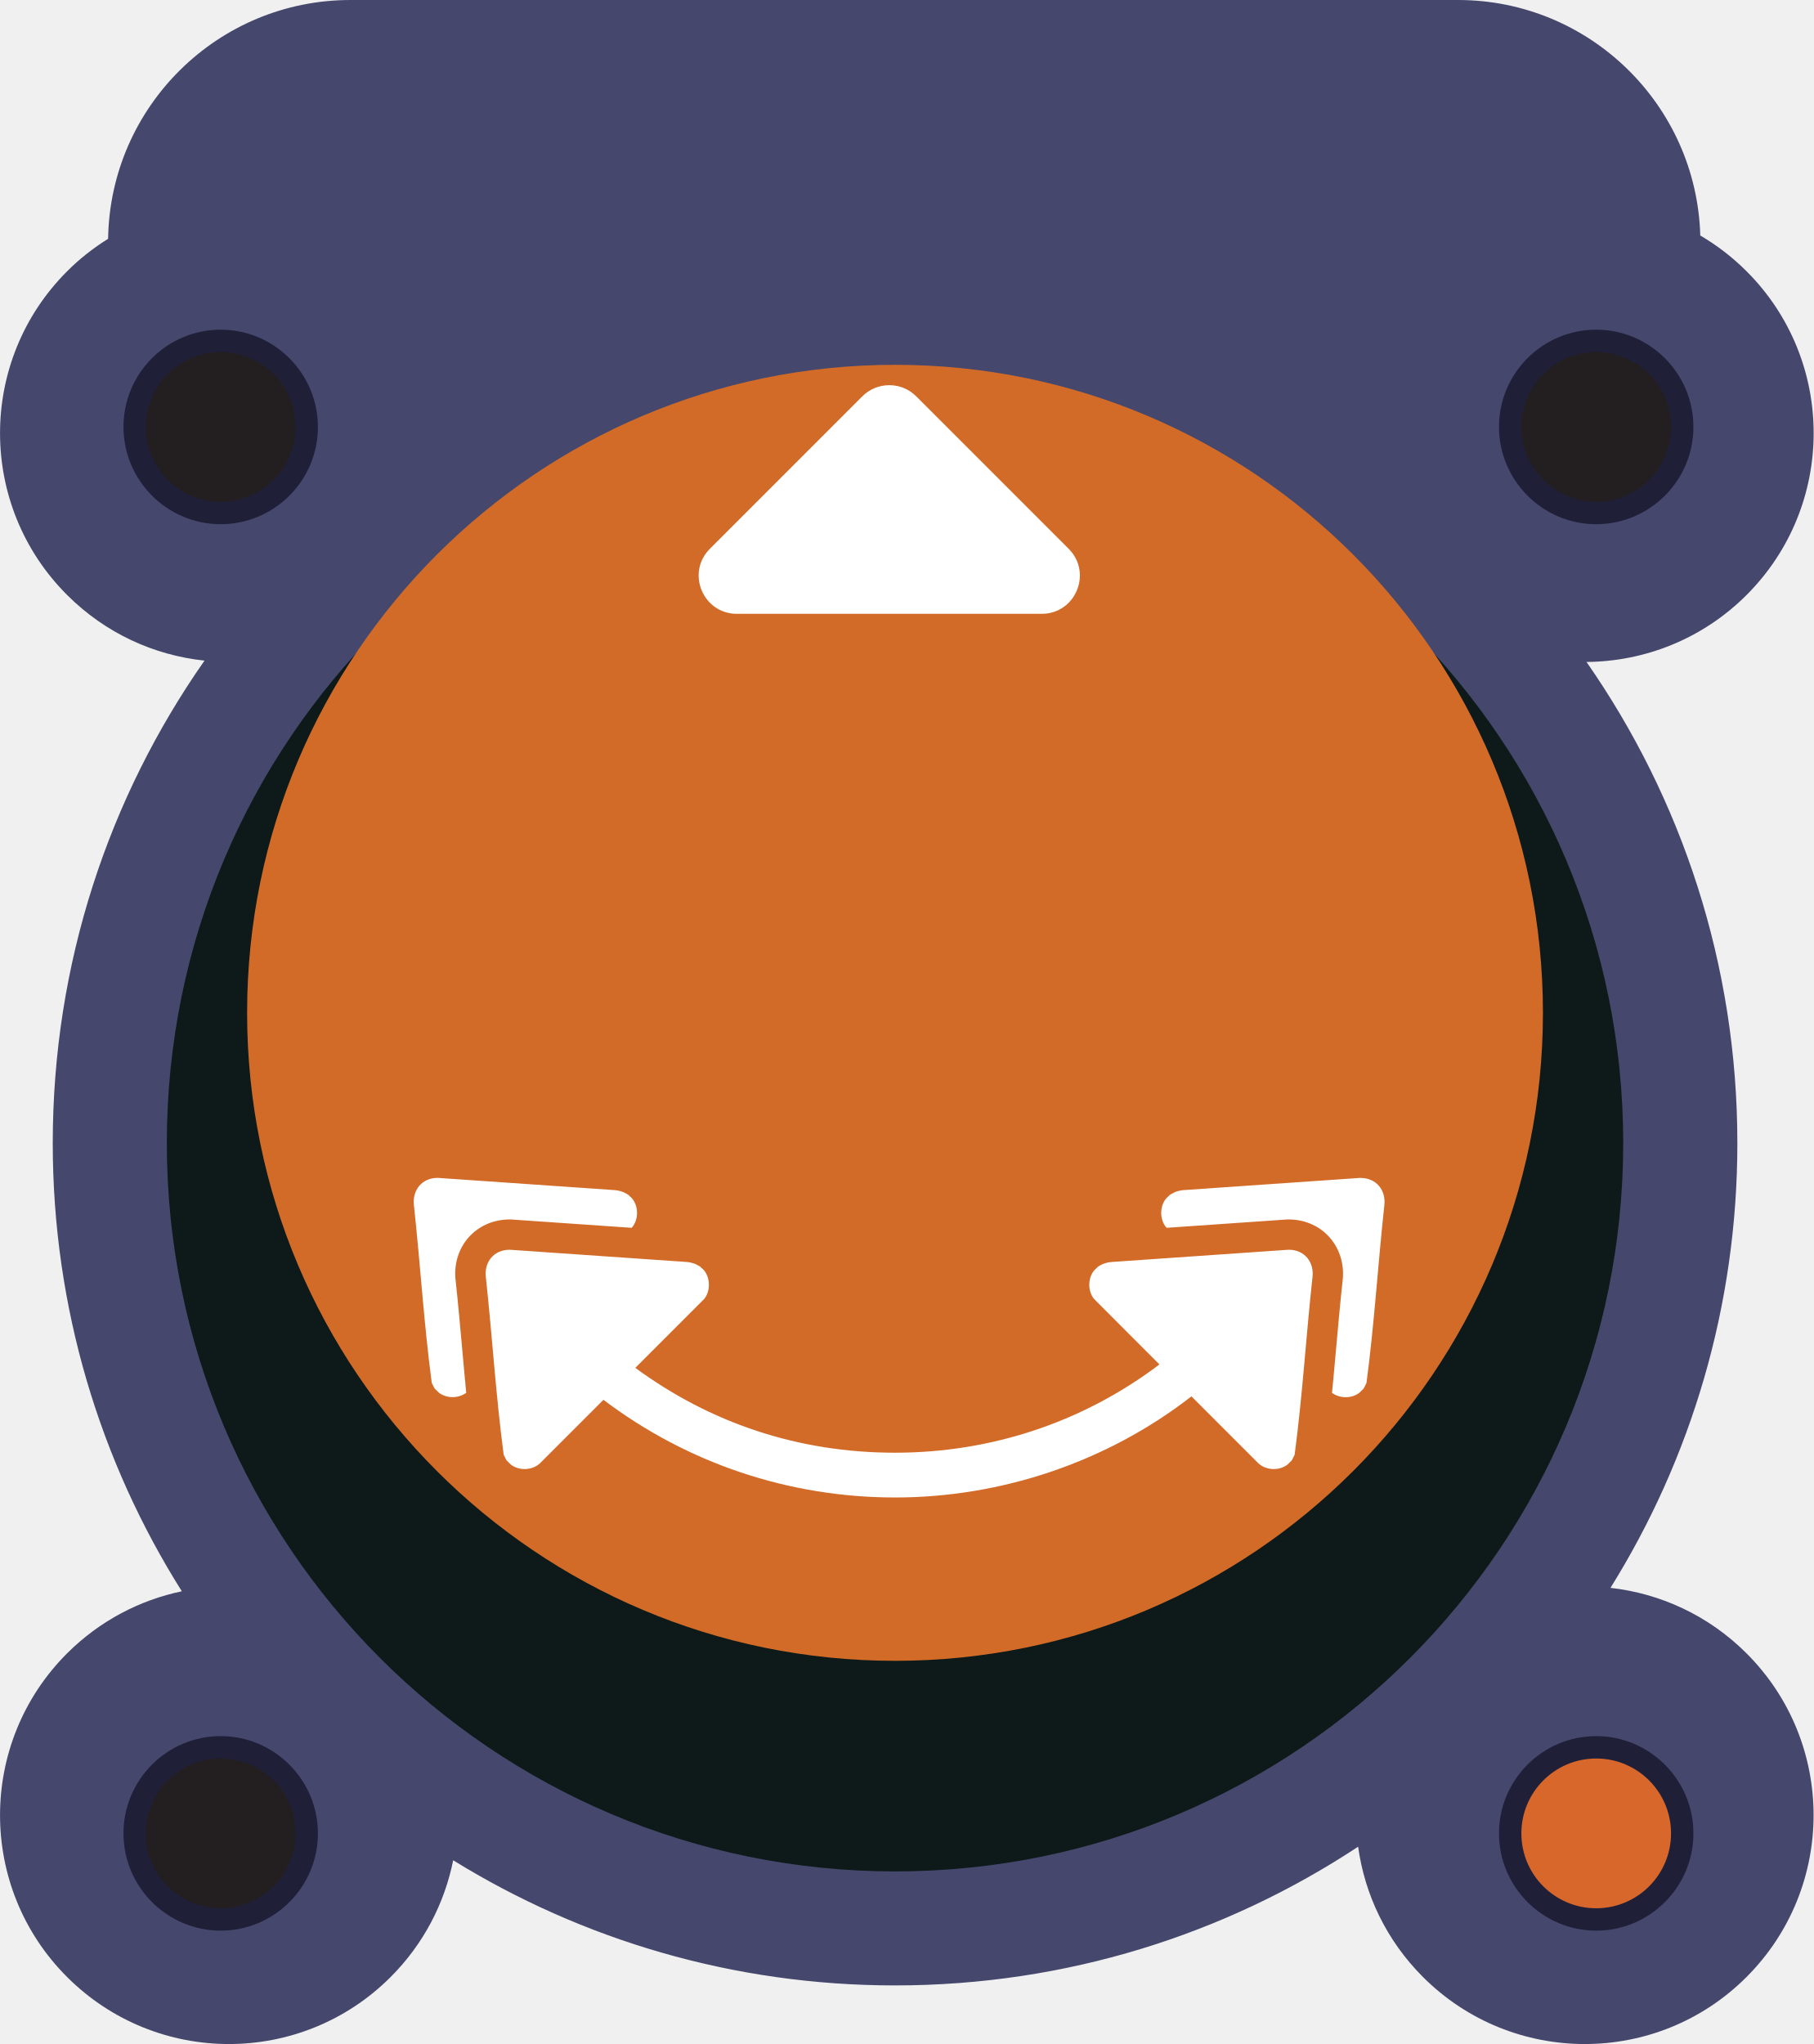
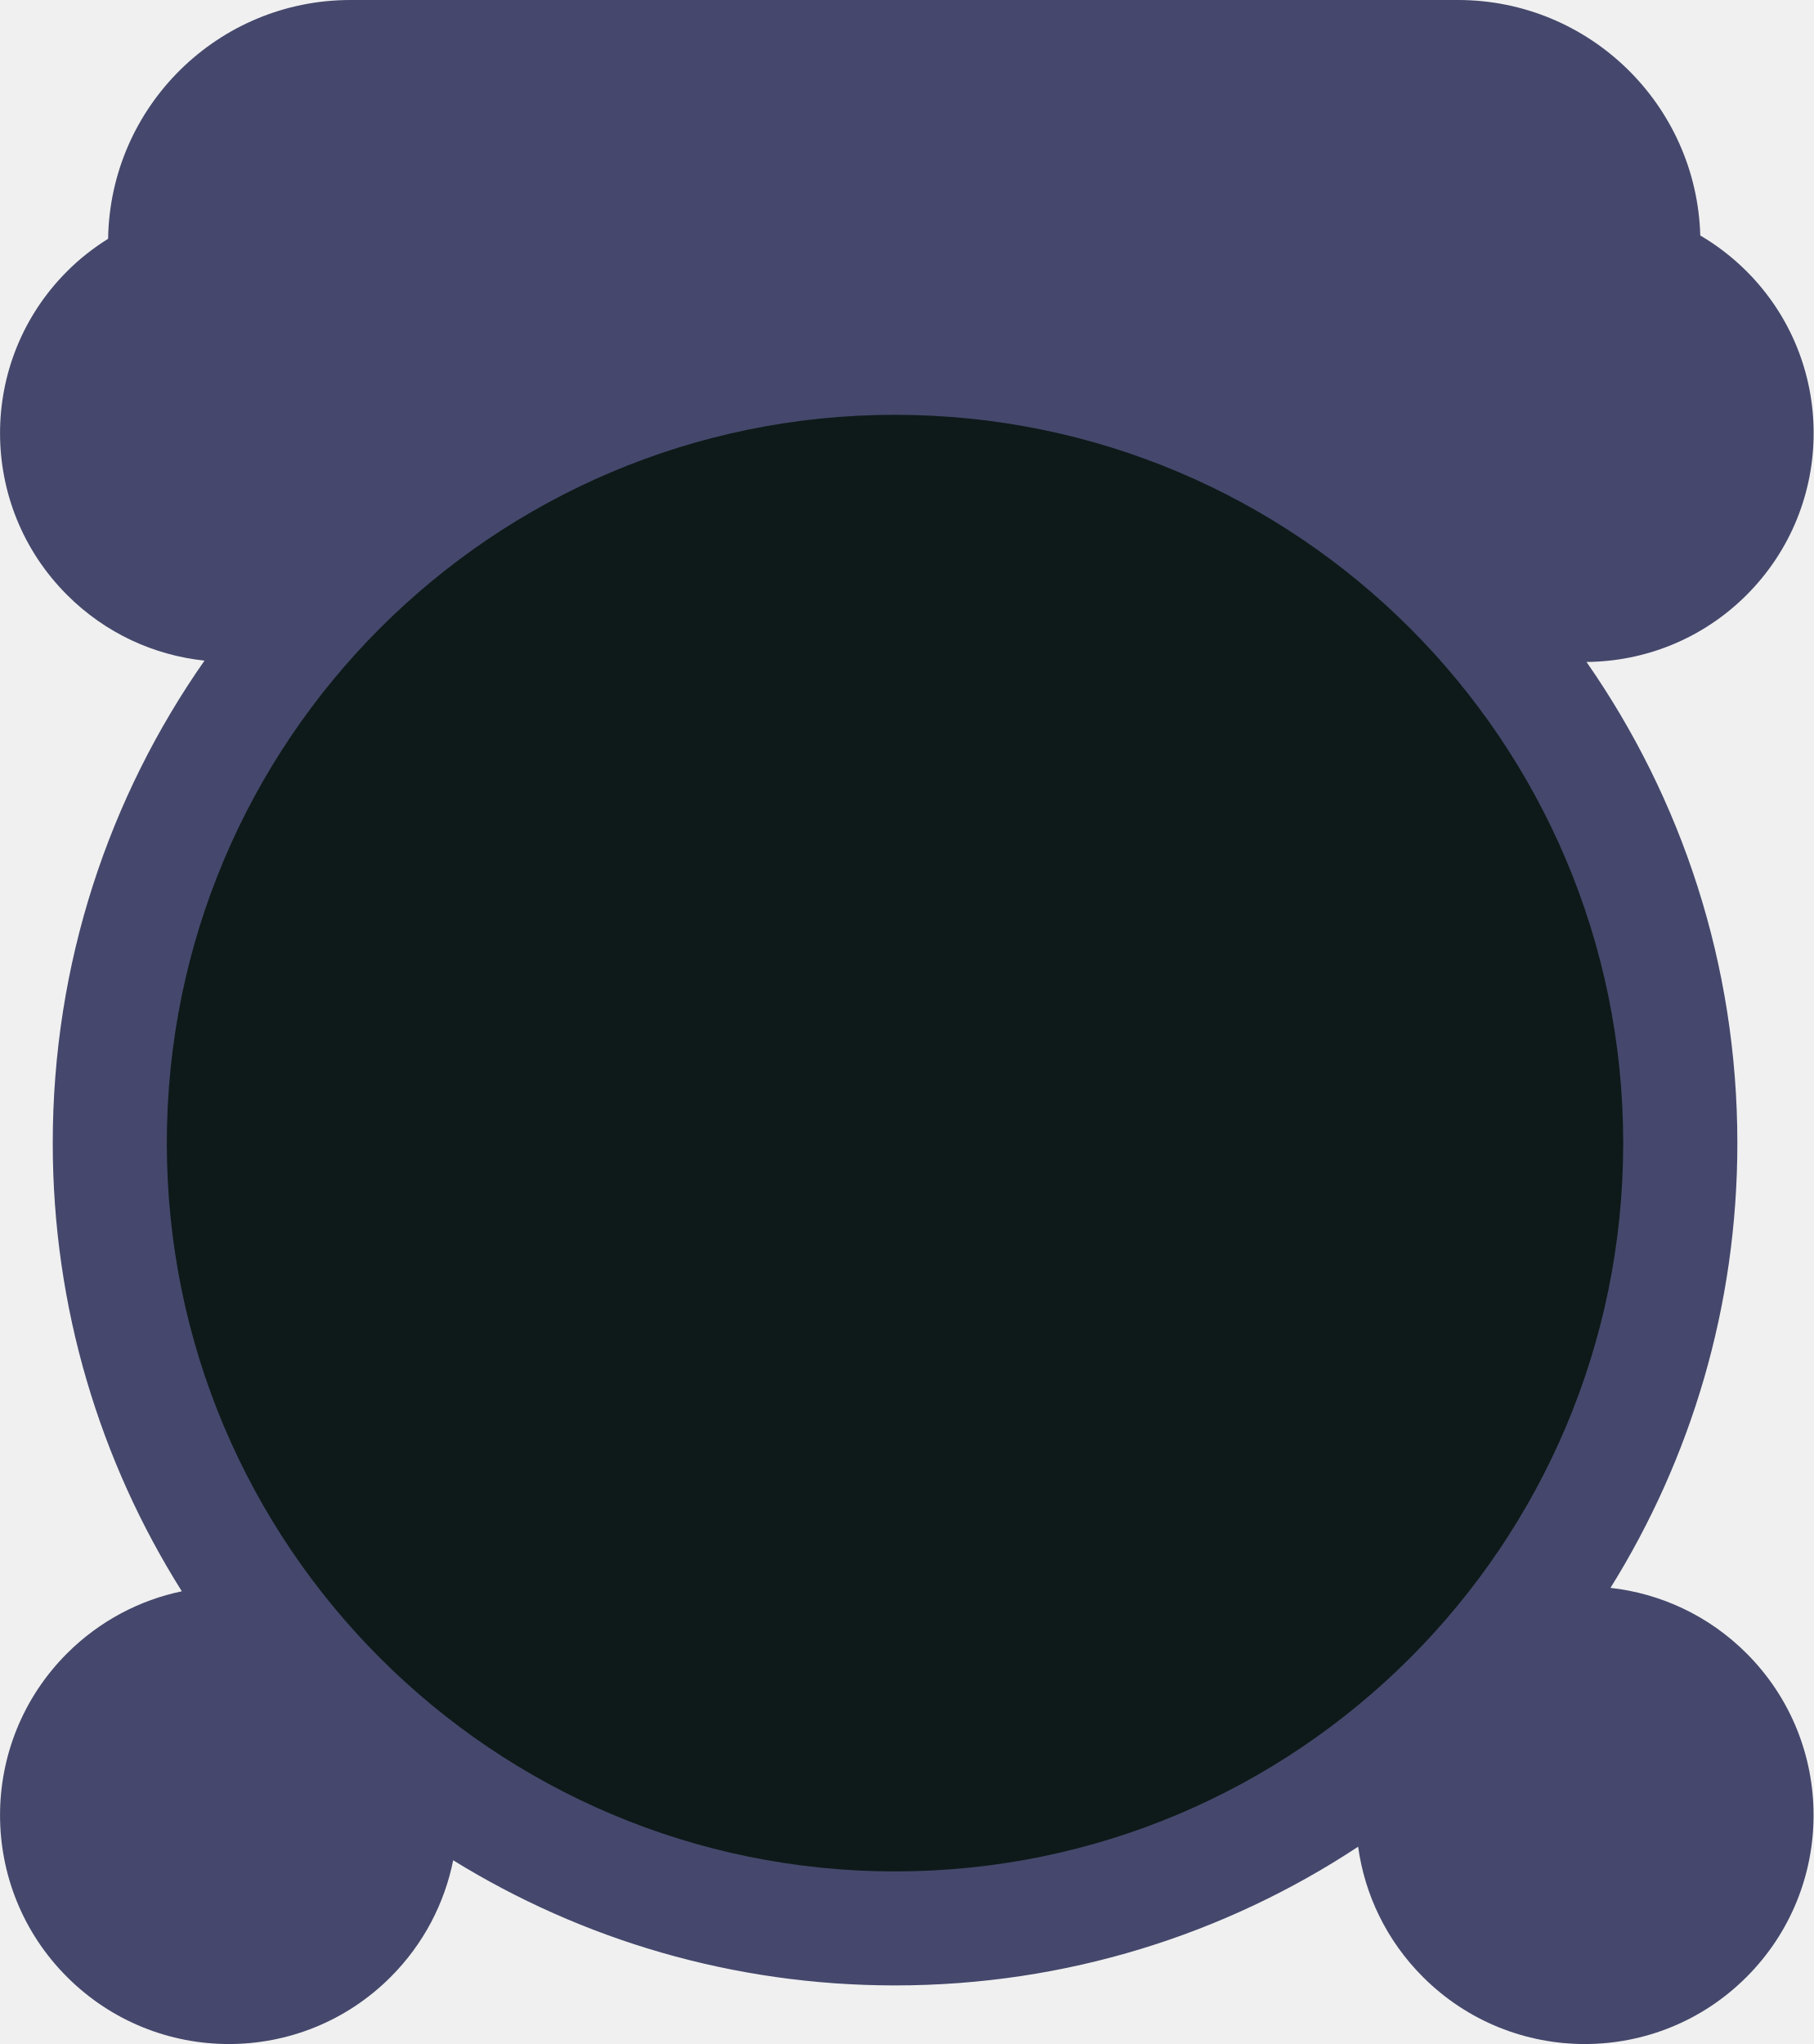
<svg xmlns="http://www.w3.org/2000/svg" viewBox="74.36 1450.93 243.08 273.92" width="243.08" height="273.92">
  <defs>
    <style>
      .cls-1 {
        fill: #f6f081;
      }

      .cls-2 {
        fill: #35385b;
      }

      .cls-2, .cls-3, .cls-4, .cls-5, .cls-6, .cls-7, .cls-8, .cls-9, .cls-10, .cls-11, .cls-12, .cls-13, .cls-14, .cls-15, .cls-16 {
        fill-rule: evenodd;
      }

      .cls-17 {
        fill: #2a2d47;
      }

      .cls-18 {
        letter-spacing: -.05em;
      }

      .cls-19 {
        letter-spacing: .01em;
      }

      .cls-20 {
        letter-spacing: .02em;
      }

      .cls-21 {
        fill: #cb8abc;
      }

      .cls-22 {
        fill: #fff;
      }

      .cls-23 {
        letter-spacing: .02em;
      }

      .cls-24 {
        letter-spacing: 0em;
      }

      .cls-25 {
        fill: #d36b28;
      }

      .cls-3 {
        fill: #4c833c;
      }

      .cls-26 {
        fill: #eebfc5;
      }

      .cls-27, .cls-28 {
        fill: #6acbda;
      }

      .cls-27, .cls-29 {
        font-family: AmazonEmber-Heavy, 'Amazon Ember';
        font-weight: 800;
      }

      .cls-27, .cls-30 {
        font-size: 34.88px;
      }

      .cls-31 {
        letter-spacing: -.06em;
      }

      .cls-32, .cls-4, .cls-33 {
        fill: #59acae;
      }

      .cls-34 {
        letter-spacing: .04em;
      }

      .cls-35 {
        letter-spacing: -.02em;
      }

      .cls-36 {
        letter-spacing: .02em;
      }

      .cls-37, .cls-13 {
        fill: none;
      }

      .cls-38 {
        letter-spacing: .02em;
      }

      .cls-39, .cls-30 {
        fill: #ffd92b;
      }

      .cls-40 {
        letter-spacing: .03em;
      }

      .cls-41 {
        letter-spacing: 0em;
      }

      .cls-5, .cls-42 {
        fill: #45486c;
      }

      .cls-43 {
        letter-spacing: -.05em;
      }

      .cls-44 {
        letter-spacing: -.06em;
      }

      .cls-45 {
        letter-spacing: .03em;
      }

      .cls-6 {
        fill: #474871;
      }

      .cls-28, .cls-46, .cls-47, .cls-42, .cls-48 {
        font-family: AmazonEmber-Regular, 'Amazon Ember';
      }

      .cls-28, .cls-42 {
        font-size: 20.93px;
      }

      .cls-49 {
        letter-spacing: 0em;
      }

      .cls-50 {
        letter-spacing: .02em;
      }

      .cls-51 {
        fill: #1f1f38;
      }

      .cls-52 {
        letter-spacing: -.04em;
      }

      .cls-7 {
        fill: #616a79;
      }

      .cls-53 {
        letter-spacing: -.02em;
      }

      .cls-8 {
        fill: #803d83;
      }

      .cls-54 {
        fill: #0d1a19;
      }

      .cls-9, .cls-47, .cls-48 {
        fill: #aad9d9;
      }

      .cls-55 {
        letter-spacing: .02em;
      }

      .cls-56 {
        fill: #f2a743;
      }

      .cls-10, .cls-15 {
        fill: #d8672b;
      }

      .cls-11 {
        fill: #231f20;
      }

      .cls-47 {
        font-size: 19.19px;
      }

      .cls-57 {
        letter-spacing: -.02em;
      }

      .cls-12 {
        fill: #0f1829;
      }

      .cls-58 {
        font-size: 62.79px;
      }

      .cls-58, .cls-59 {
        fill: #5bbc70;
      }

      .cls-58, .cls-60 {
        font-family: FromWhereYouAre, 'From Where You Are';
      }

      .cls-13 {
        stroke: #1d1d3a;
        stroke-miterlimit: 10;
        stroke-width: 5px;
      }

      .cls-61 {
        fill: #0b1c3f;
      }

      .cls-62 {
        letter-spacing: -.04em;
      }

      .cls-63 {
        letter-spacing: .01em;
      }

      .cls-64 {
        letter-spacing: .01em;
      }

      .cls-65 {
        letter-spacing: .05em;
      }

      .cls-14 {
        fill: #3d8380;
      }

      .cls-66 {
        letter-spacing: .02em;
      }

      .cls-15 {
        opacity: .25;
      }

      .cls-33 {
        font-size: 17.44px;
      }

      .cls-67 {
        fill: #087962;
      }

      .cls-68 {
        letter-spacing: -.03em;
      }

      .cls-30 {
        font-family: AmazonEmber-Bold, 'Amazon Ember';
        font-weight: 700;
      }

      .cls-60 {
        fill: #f1a941;
        font-size: 29.65px;
      }

      .cls-69 {
        letter-spacing: .03em;
      }

      .cls-70 {
        fill: #373a60;
      }

      .cls-16 {
        fill: #f8aaa1;
      }

      .cls-48 {
        font-size: 15.7px;
      }

      .cls-71 {
        fill: #96d7dd;
      }

      .cls-72 {
        letter-spacing: .02em;
      }

      .cls-73 {
        letter-spacing: -.05em;
      }
    </style>
  </defs>
  <g id="Reset_Controls" data-name="Reset Controls">
    <path class="cls-5" d="M290.21,1663.73c10.78-17.3,17.01-37.73,17.01-59.61,0-23.97-7.48-46.2-20.22-64.48,7.77-.06,15.53-3.05,21.46-8.98,11.98-11.98,11.98-31.4,0-43.37-1.9-1.9-3.99-3.5-6.21-4.8-.5-17.51-14.85-31.56-32.48-31.56H121.34c-17.78,0-32.22,14.28-32.49,32-1.95,1.22-3.81,2.66-5.5,4.36-11.98,11.98-11.98,31.4,0,43.37,5.16,5.16,11.69,8.09,18.42,8.8-12.82,18.31-20.34,40.6-20.34,64.65,0,22.08,6.34,42.67,17.3,60.07-5.63,1.18-11,3.95-15.38,8.32-11.98,11.98-11.98,31.4,0,43.37,11.98,11.98,31.4,11.98,43.37,0,4.44-4.44,7.23-9.91,8.38-15.64,17.22,10.63,37.5,16.77,59.22,16.77,22.93,0,44.26-6.84,62.07-18.59.88,6.39,3.78,12.55,8.69,17.46,11.98,11.98,31.4,11.98,43.37,0,11.98-11.98,11.98-31.4,0-43.37-5.11-5.11-11.58-8.03-18.24-8.78Z" />
    <circle class="cls-54" cx="194.32" cy="1604.12" r="97.6" />
-     <path class="cls-11" d="M103.94,1519.68c-6.36,0-11.53-5.17-11.53-11.53s5.17-11.54,11.53-11.54,11.53,5.17,11.53,11.53-5.17,11.54-11.53,11.54Z" />
-     <path class="cls-51" d="M103.94,1498.11c5.54,0,10.03,4.49,10.03,10.03h0c0,5.55-4.49,10.04-10.03,10.04h0c-5.54,0-10.03-4.49-10.03-10.03h0c0-5.55,4.49-10.04,10.03-10.04h0M103.94,1495.11c-7.19,0-13.03,5.85-13.03,13.03s5.85,13.04,13.03,13.04,13.03-5.85,13.03-13.03-5.85-13.04-13.03-13.04h0Z" />
-     <path class="cls-11" d="M288.3,1519.68c-6.36,0-11.53-5.17-11.53-11.53s5.17-11.54,11.53-11.54,11.53,5.17,11.53,11.53-5.17,11.54-11.53,11.54Z" />
-     <path class="cls-51" d="M288.3,1498.11c5.54,0,10.03,4.49,10.03,10.03h0c0,5.55-4.49,10.04-10.03,10.04h0c-5.54,0-10.03-4.49-10.03-10.03h0c0-5.55,4.49-10.04,10.03-10.04h0M288.3,1495.11c-7.19,0-13.03,5.85-13.03,13.03s5.85,13.04,13.03,13.04,13.03-5.85,13.03-13.03-5.85-13.04-13.03-13.04h0Z" />
-     <path class="cls-11" d="M103.94,1708.16c-6.36,0-11.53-5.17-11.53-11.53s5.17-11.54,11.53-11.54,11.53,5.17,11.53,11.53-5.17,11.54-11.53,11.54Z" />
-     <path class="cls-51" d="M103.94,1686.59c5.54,0,10.03,4.49,10.03,10.03h0c0,5.55-4.49,10.04-10.03,10.04h0c-5.54,0-10.03-4.49-10.03-10.03h0c0-5.55,4.49-10.04,10.03-10.04h0M103.94,1683.59c-7.19,0-13.03,5.85-13.03,13.03s5.85,13.04,13.03,13.04,13.03-5.85,13.03-13.03-5.85-13.04-13.03-13.04h0Z" />
-     <path class="cls-10" d="M288.3,1708.16c-6.36,0-11.53-5.17-11.53-11.53s5.17-11.54,11.53-11.54,11.53,5.17,11.53,11.53-5.17,11.54-11.53,11.54Z" />
-     <path class="cls-51" d="M288.3,1686.59c5.54,0,10.03,4.49,10.03,10.03h0c0,5.55-4.49,10.04-10.03,10.04h0c-5.54,0-10.03-4.49-10.03-10.03h0c0-5.55,4.49-10.04,10.03-10.04h0M288.3,1683.59c-7.19,0-13.03,5.85-13.03,13.03s5.85,13.04,13.03,13.04,13.03-5.85,13.03-13.03-5.85-13.04-13.03-13.04h0Z" />
    <g>
-       <circle class="cls-25" cx="194.32" cy="1586.66" r="86.84" />
-       <path class="cls-22" d="M137.47,1616.43c-1.58,1.58-2.32,3.83-2.04,6.12.34,3.11.62,6.31.9,9.41.16,1.85.34,3.73.52,5.62-1.06.78-2.64.78-3.68-.02l-.56-.56-.38-.74c-1.05-7.88-1.53-15.87-2.39-23.78-.25-2.06,1.07-3.71,3.2-3.7l23.58,1.63c.72.04,1.34.24,1.95.63.16.19.4.36.56.56.82,1.04.82,2.75-.03,3.78l-.09.09-16.2-1.12h-.13c-2.01,0-3.86.74-5.21,2.09ZM247.06,1618.41l-23.58,1.63c-.72.04-1.34.24-1.95.63-.16.19-.4.36-.56.56-.82,1.04-.82,2.75.03,3.78l8.76,8.77c-10.15,7.68-22.44,11.83-35.44,11.83s-24.76-3.99-34.81-11.37l9.23-9.23c.84-1.03.84-2.73.03-3.78-.15-.2-.39-.36-.56-.56-.61-.39-1.23-.59-1.95-.63l-23.58-1.63c-2.13,0-3.45,1.64-3.2,3.7.86,7.92,1.34,15.9,2.39,23.78l.38.74.56.56c1.12.87,2.89.81,3.93-.17l8.5-8.5c11.21,8.48,24.82,13.09,39.09,13.09s28.41-4.76,39.72-13.55l8.96,8.96c1.04.98,2.81,1.04,3.93.17l.56-.56.38-.74c1.05-7.88,1.53-15.87,2.39-23.78.25-2.06-1.07-3.71-3.2-3.7ZM256.7,1608.78l-23.58,1.63c-.72.04-1.34.24-1.95.63-.16.19-.4.36-.56.56-.82,1.04-.82,2.75.03,3.78l.09.09,16.2-1.12h.13c2.01,0,3.86.74,5.21,2.09,1.58,1.58,2.32,3.83,2.04,6.12-.34,3.11-.62,6.31-.9,9.41-.16,1.85-.34,3.73-.52,5.62,1.06.78,2.64.78,3.68-.02l.56-.56.38-.74c1.05-7.88,1.53-15.87,2.39-23.78.25-2.06-1.07-3.71-3.2-3.7ZM173.12,1533.19h40.86c4.55,0,6.83-5.5,3.61-8.72l-20.43-20.43c-1.99-1.99-5.23-1.99-7.22,0l-20.43,20.43c-3.22,3.22-.94,8.72,3.61,8.72Z" />
-     </g>
+         </g>
  </g>
</svg>
